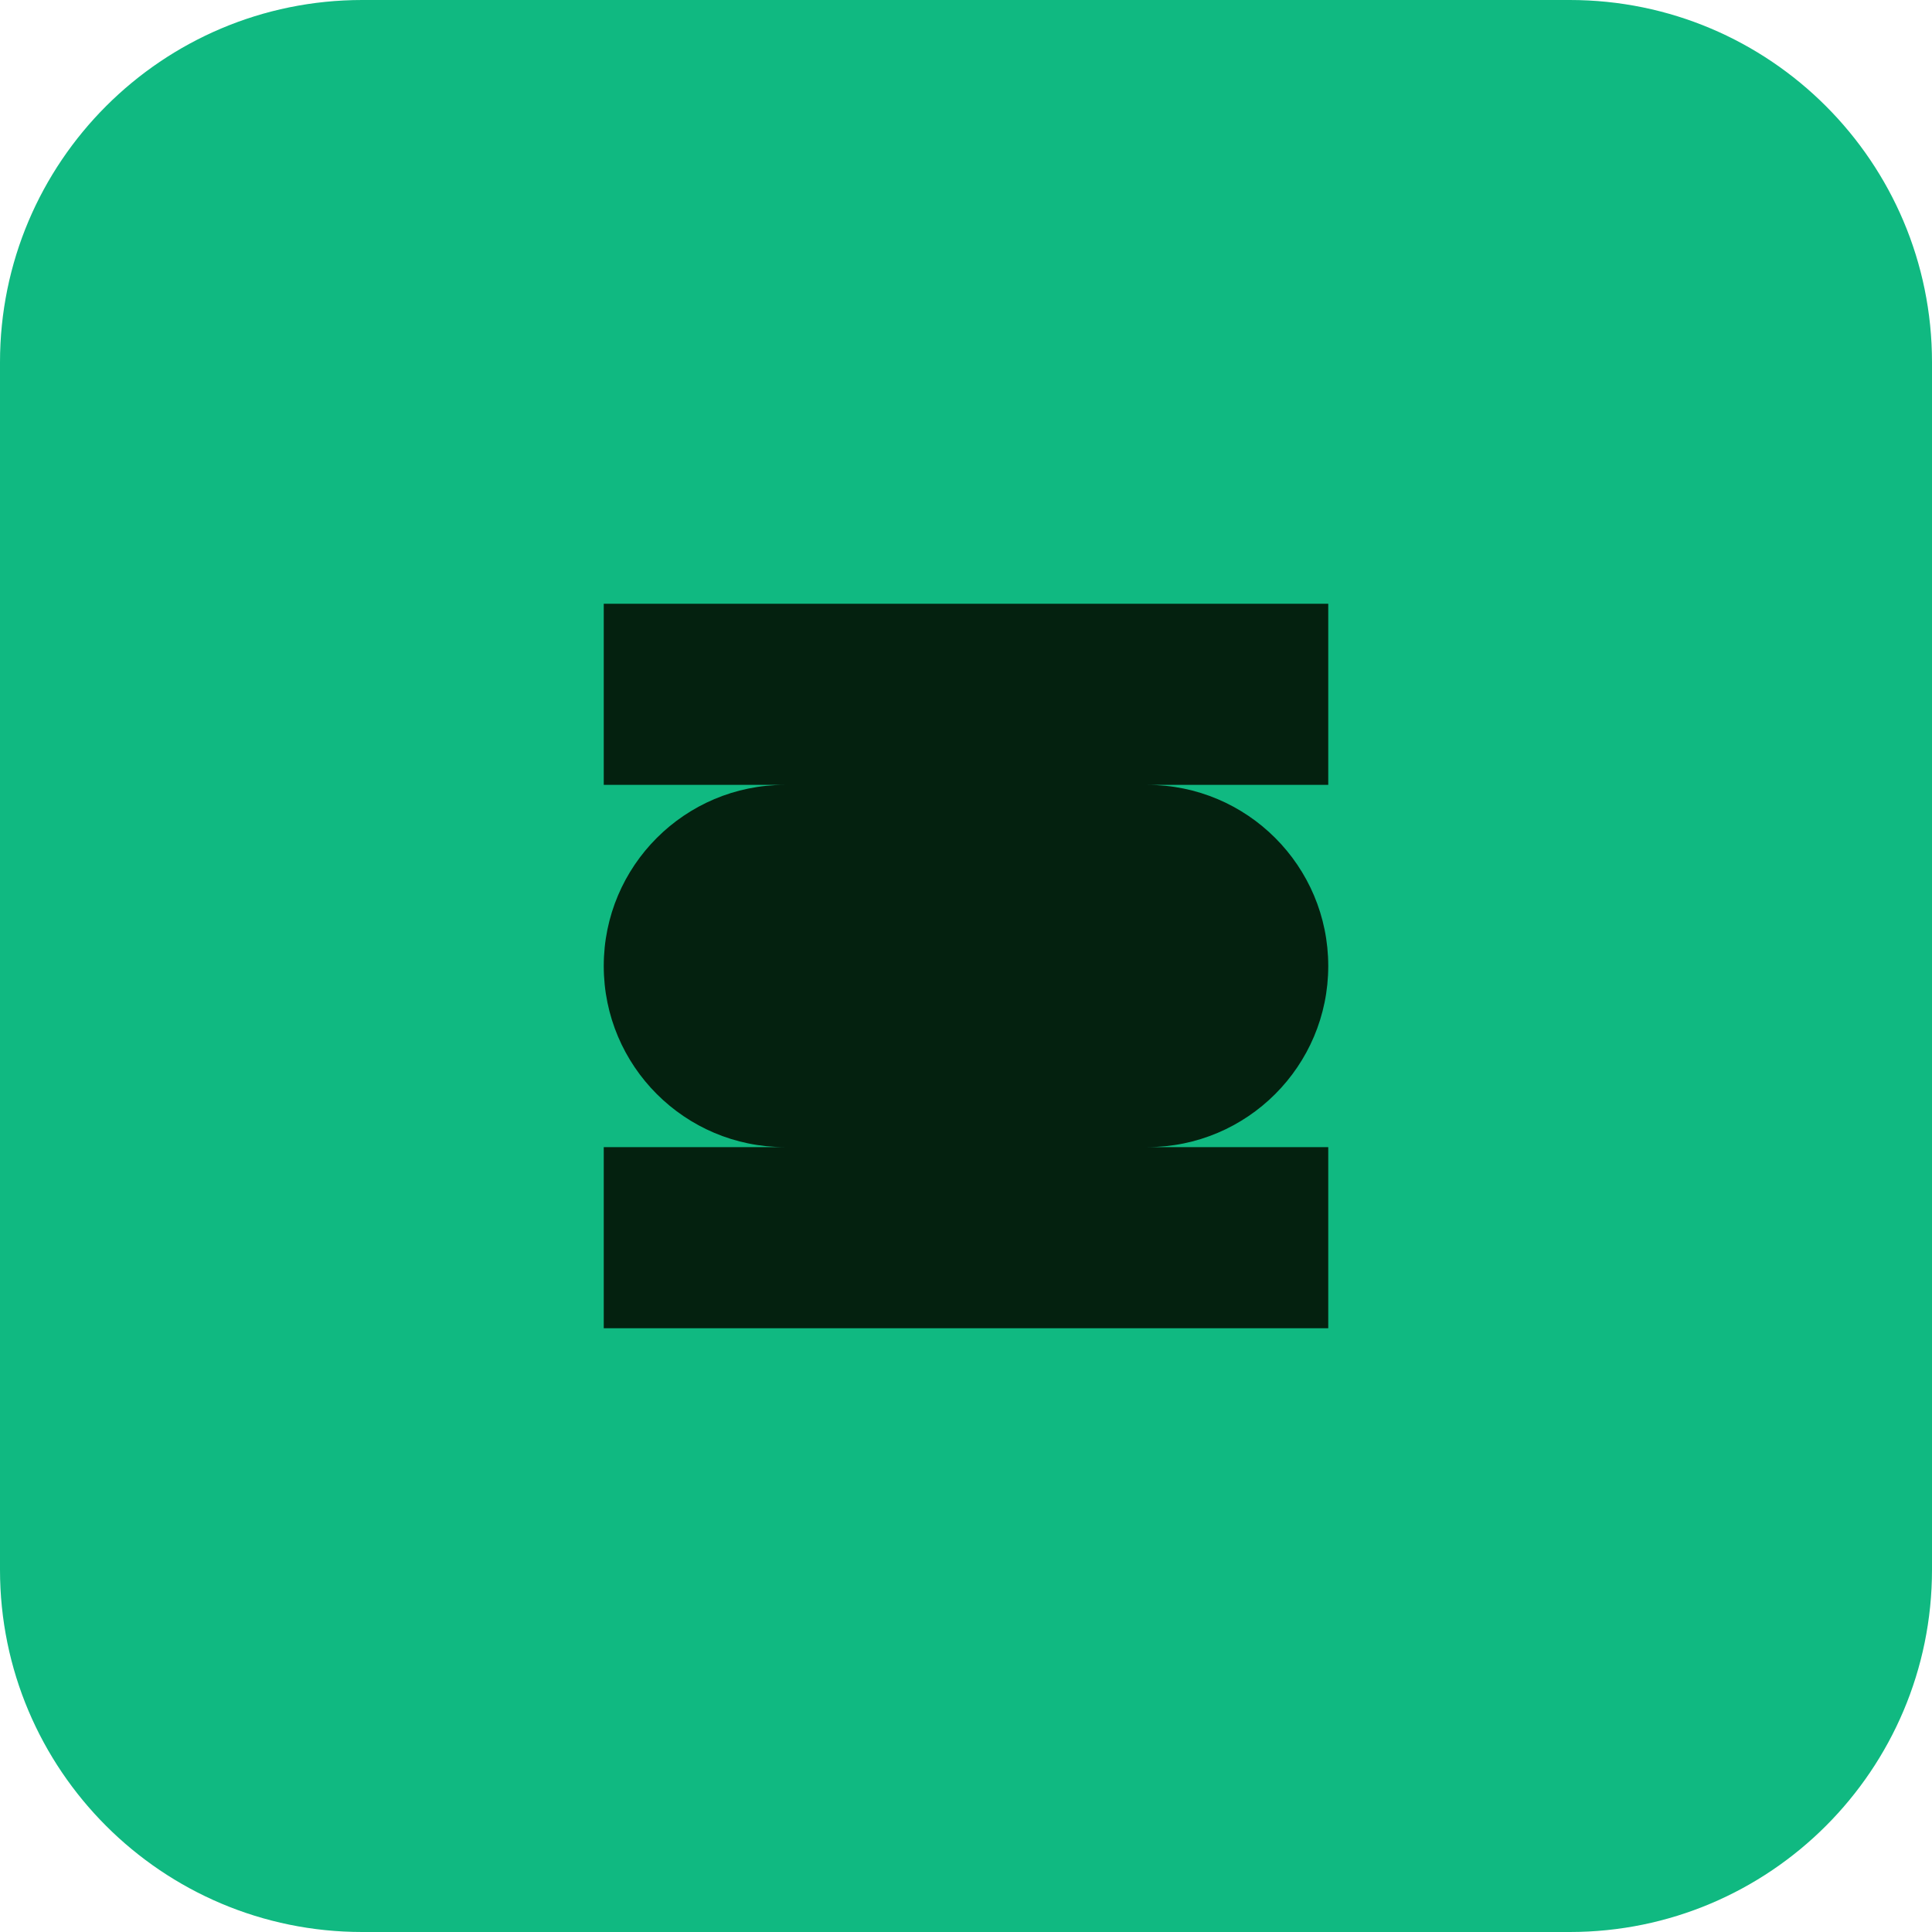
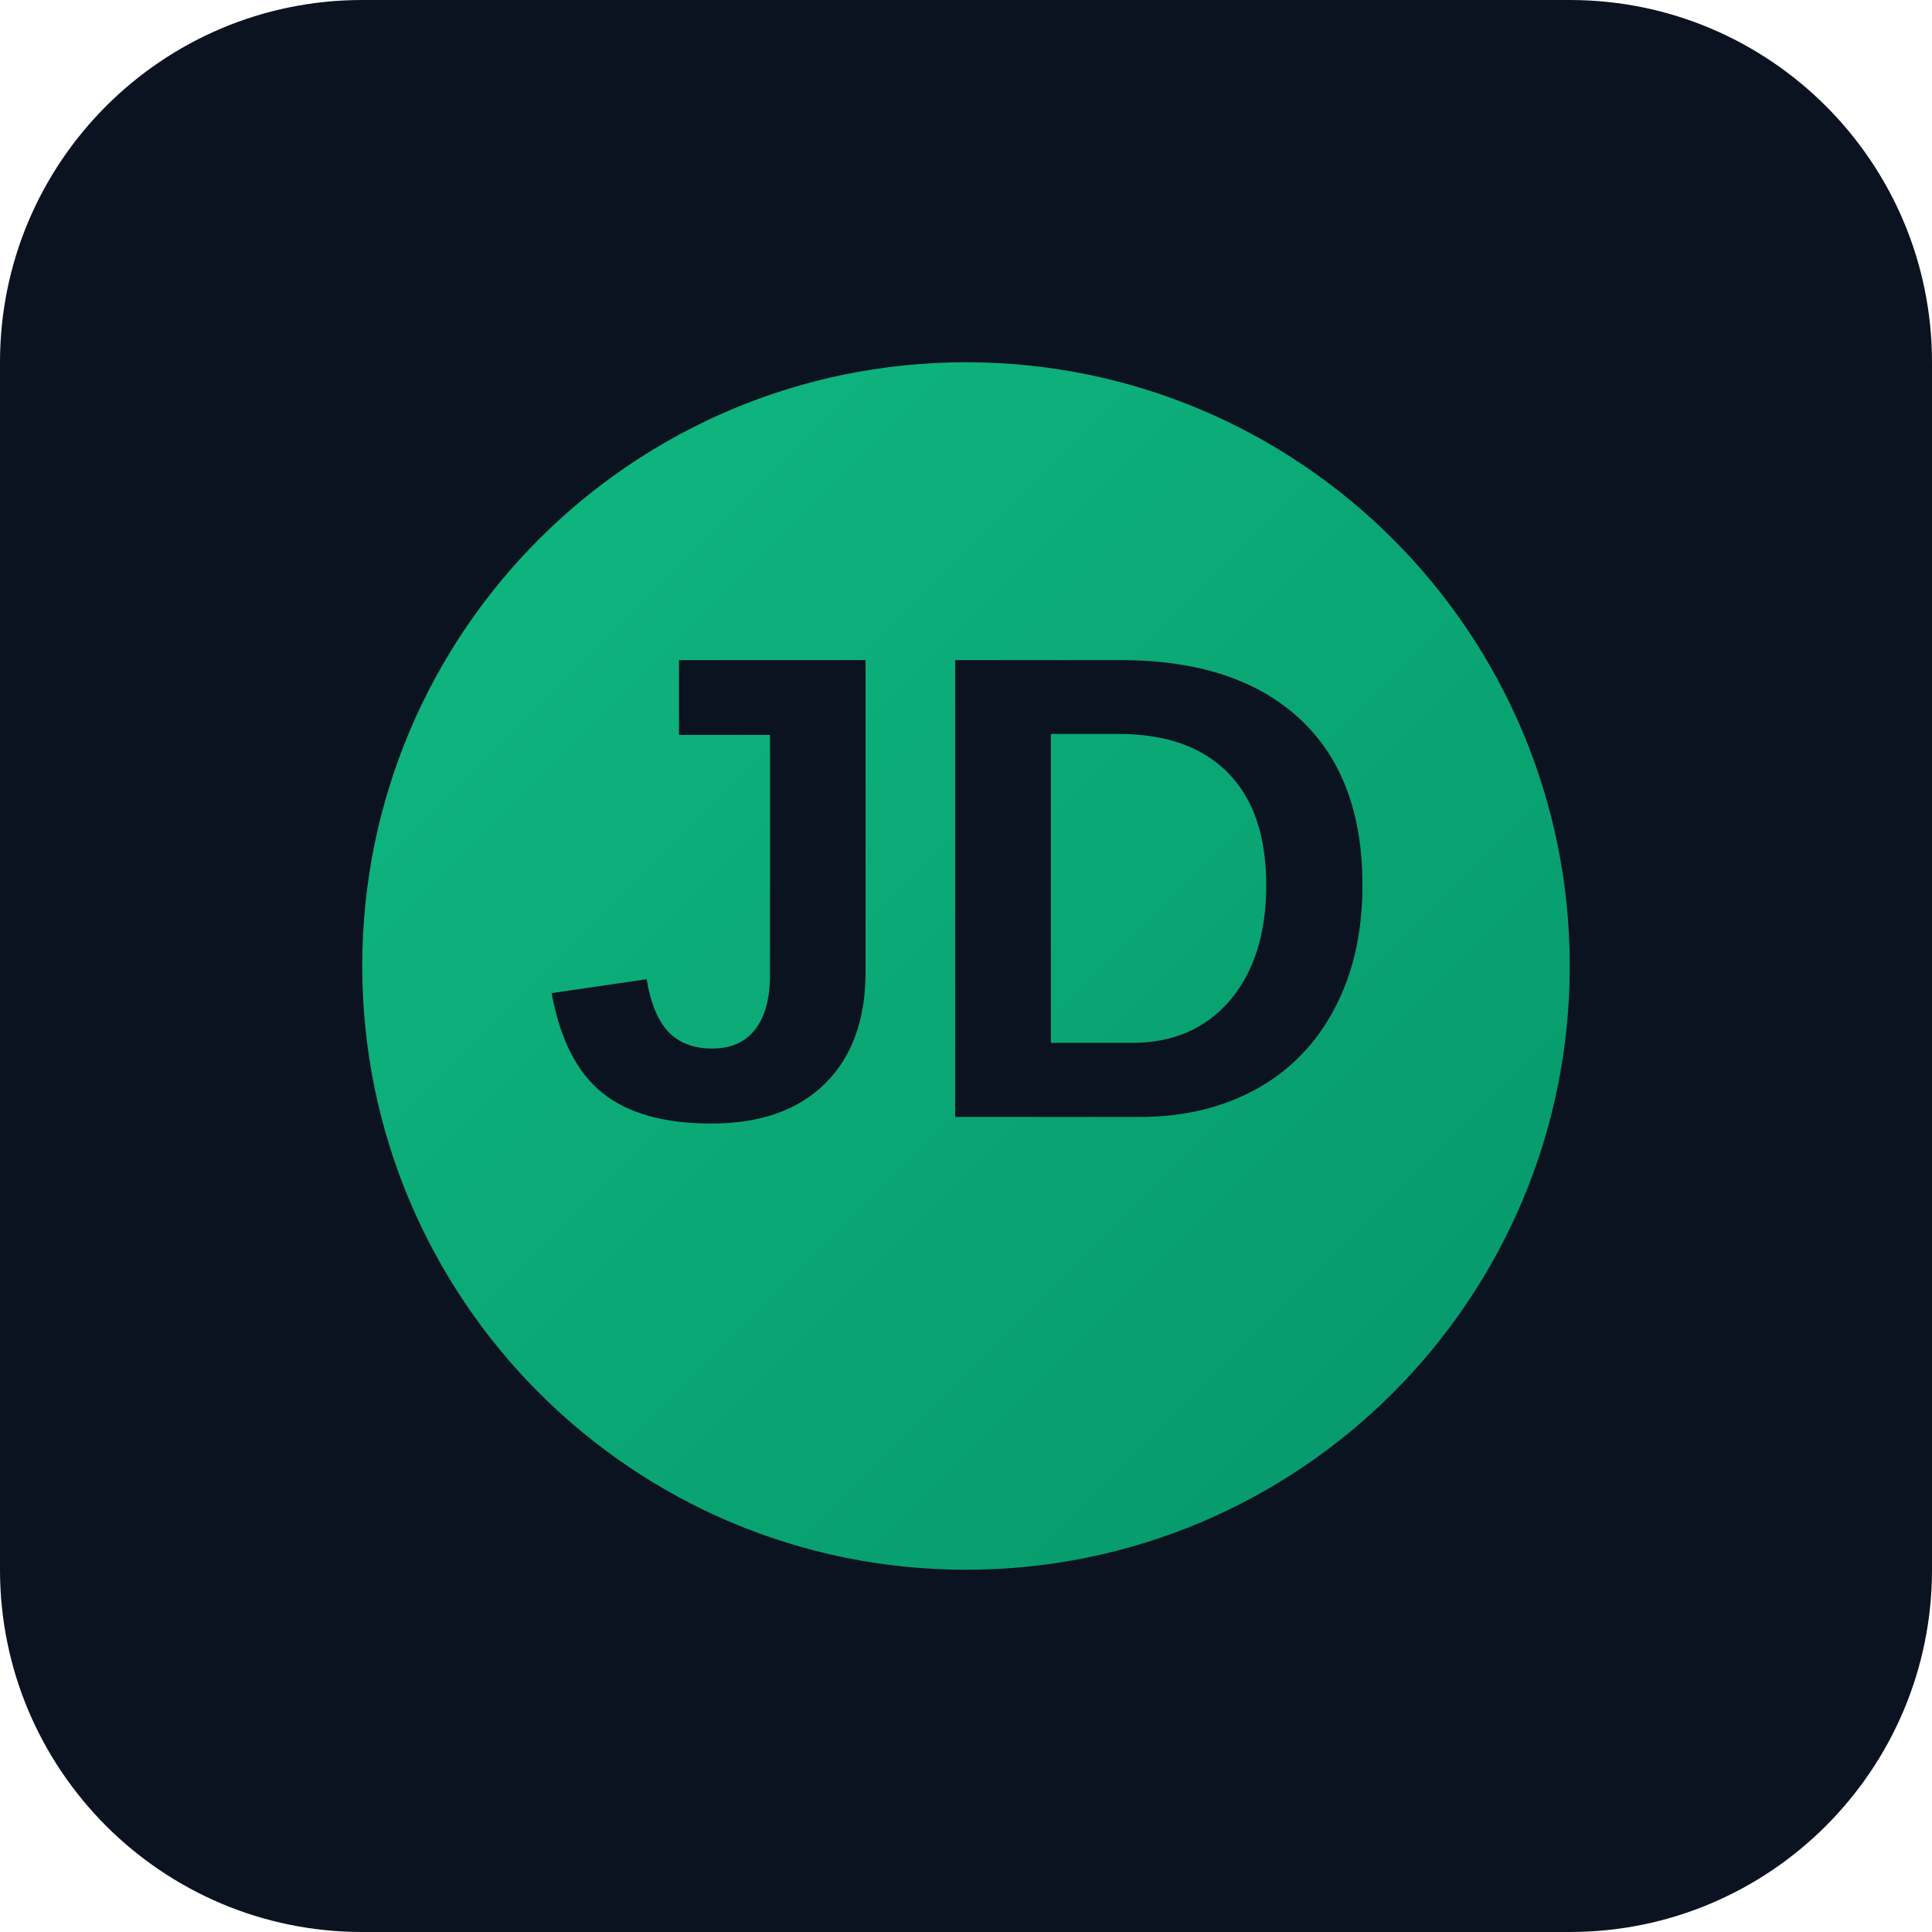
- <svg xmlns="http://www.w3.org/2000/svg" viewBox="0 0 64 64">
-   <rect width="64" height="64" rx="12" fill="#10b981" />
-   <path d="M20 44h24v-6H26a6 6 0 1 1 0-12h18v-6H20v6h18a6 6 0 1 1 0 12H20z" fill="#04210f" />
+ <svg xmlns="http://www.w3.org/2000/svg" viewBox="0 0 128 128">
+   <defs>
+     <linearGradient id="g" x1="0" x2="1" y1="0" y2="1">
+       <stop stop-color="#10b981" />
+       <stop offset="1" stop-color="#059669" />
+     </linearGradient>
+   </defs>
+   <rect width="128" height="128" rx="24" fill="#0b1220" />
+   <circle cx="64" cy="64" r="40" fill="url(#g)" />
+   <text x="64" y="74" font-family="Arial, Helvetica, sans-serif" font-size="44" text-anchor="middle" fill="#0b1220" font-weight="800">JD</text>
</svg>
